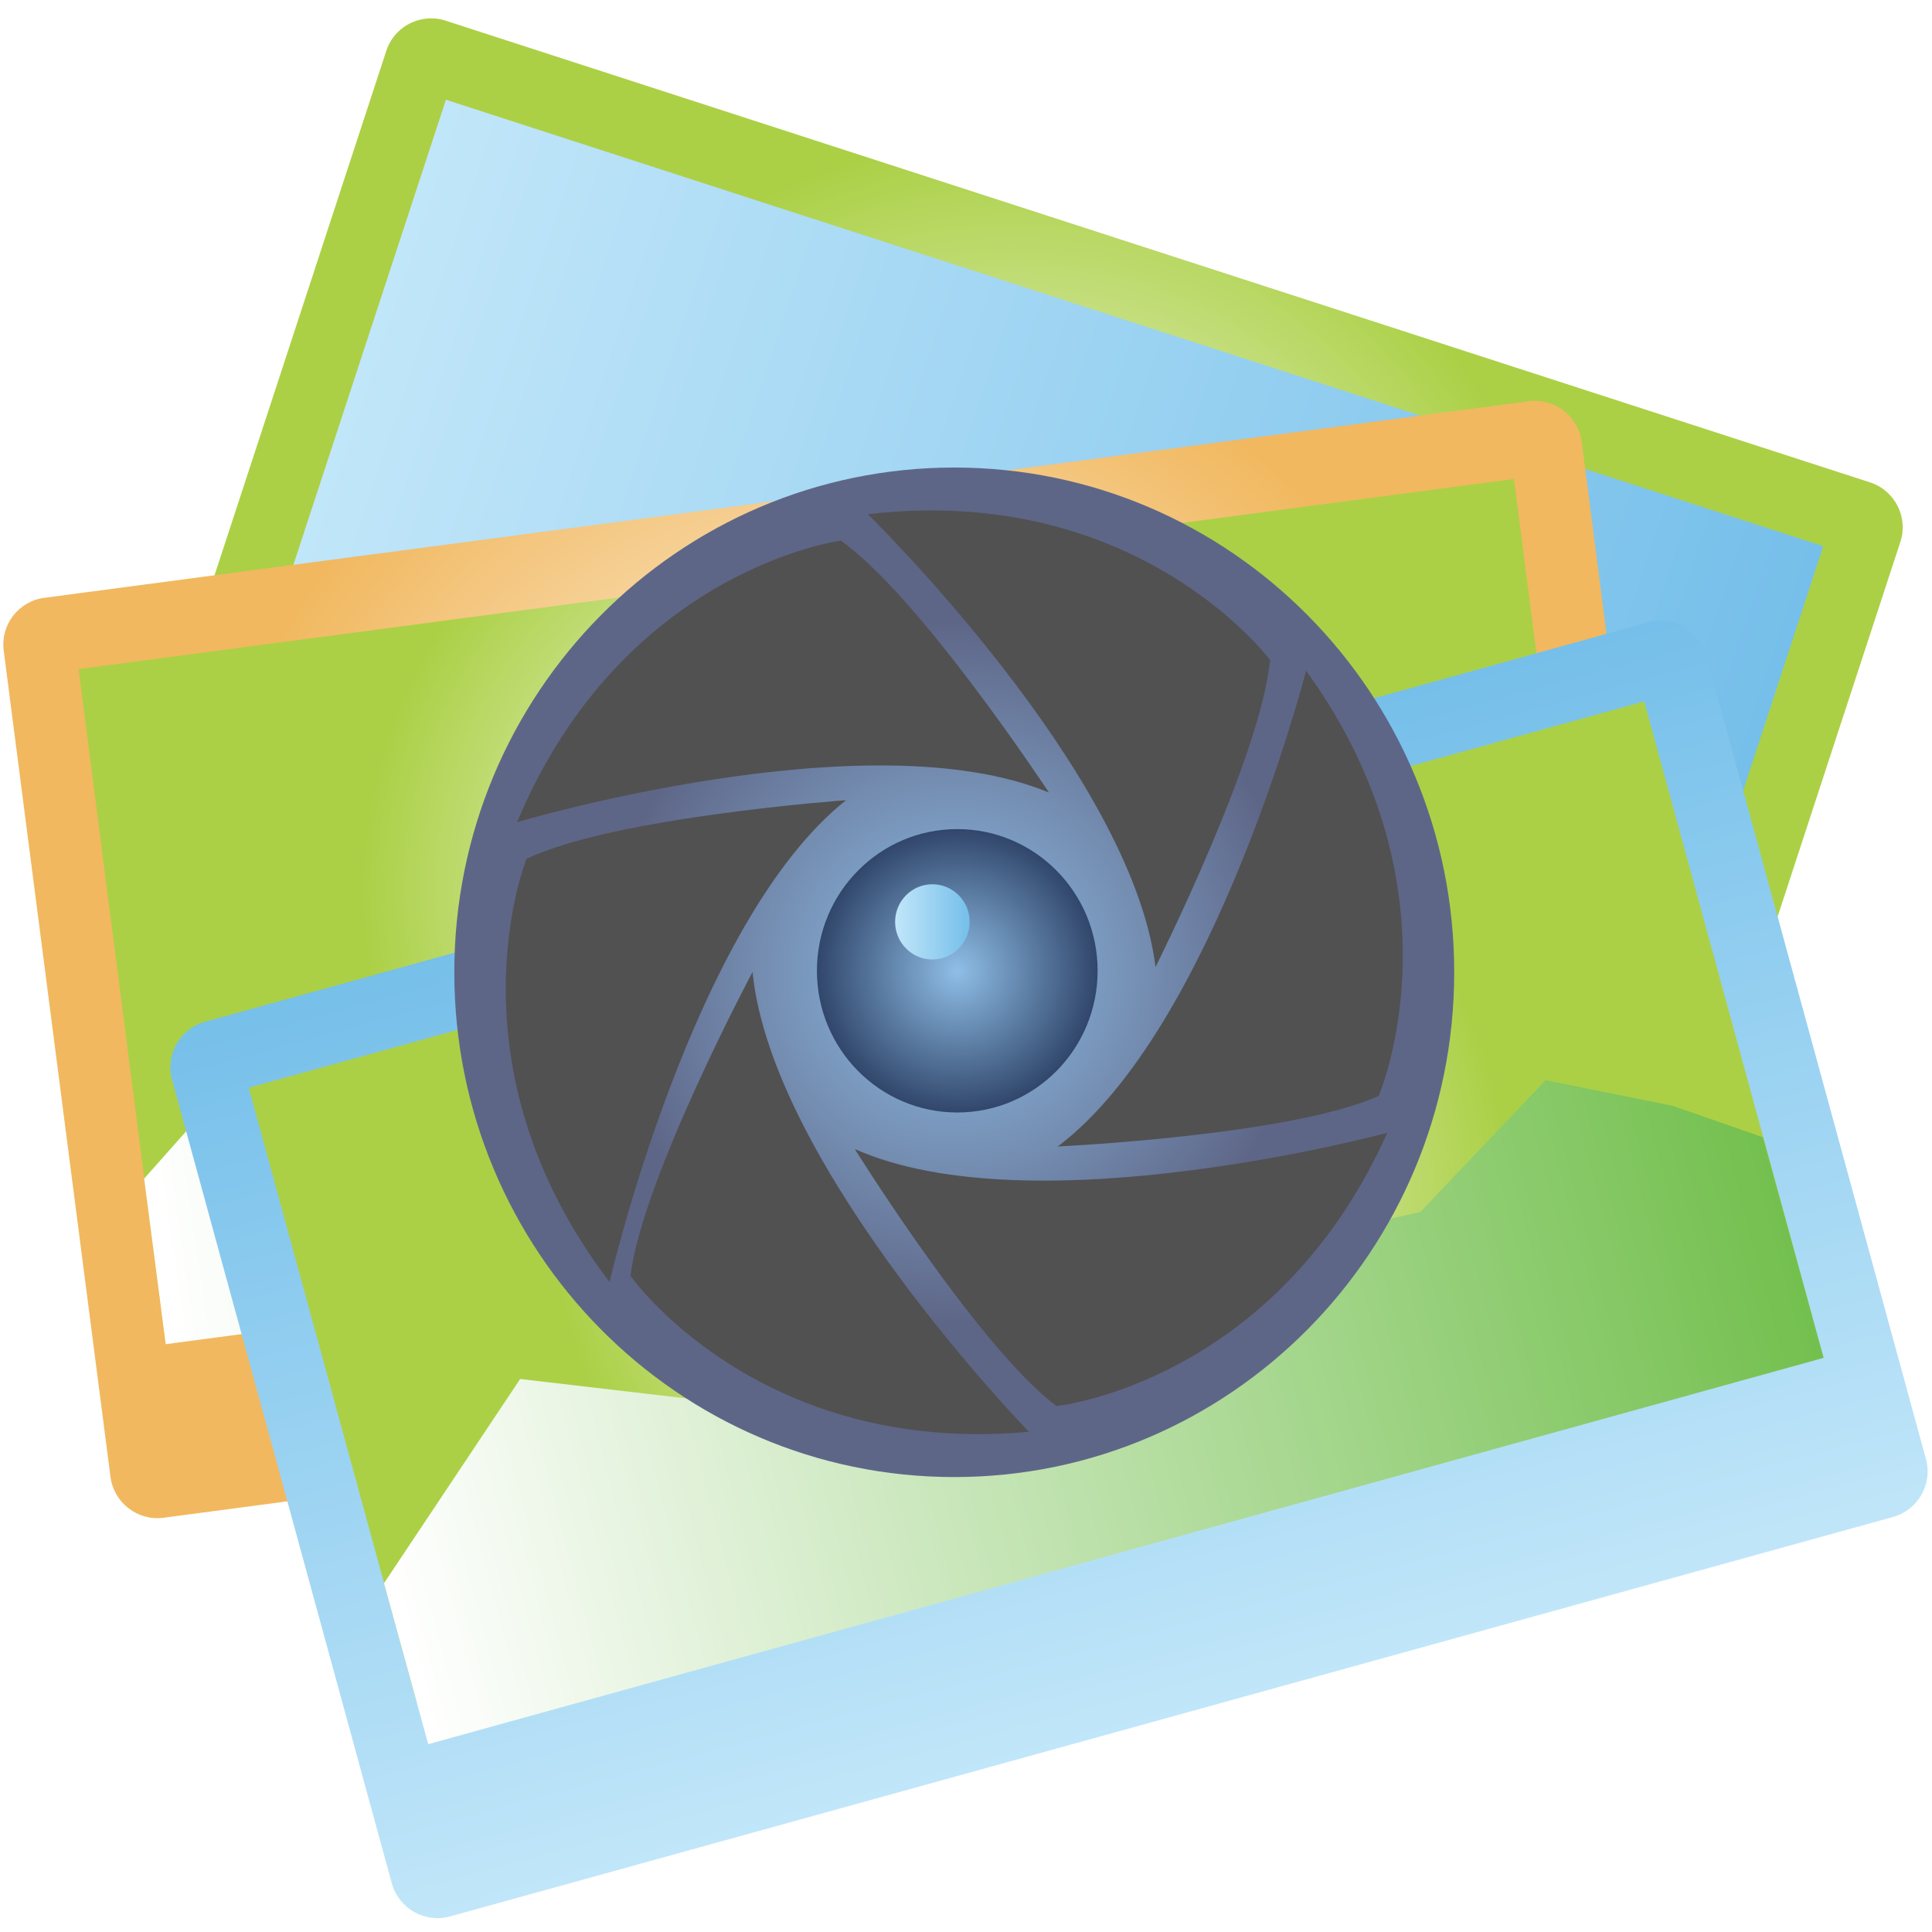
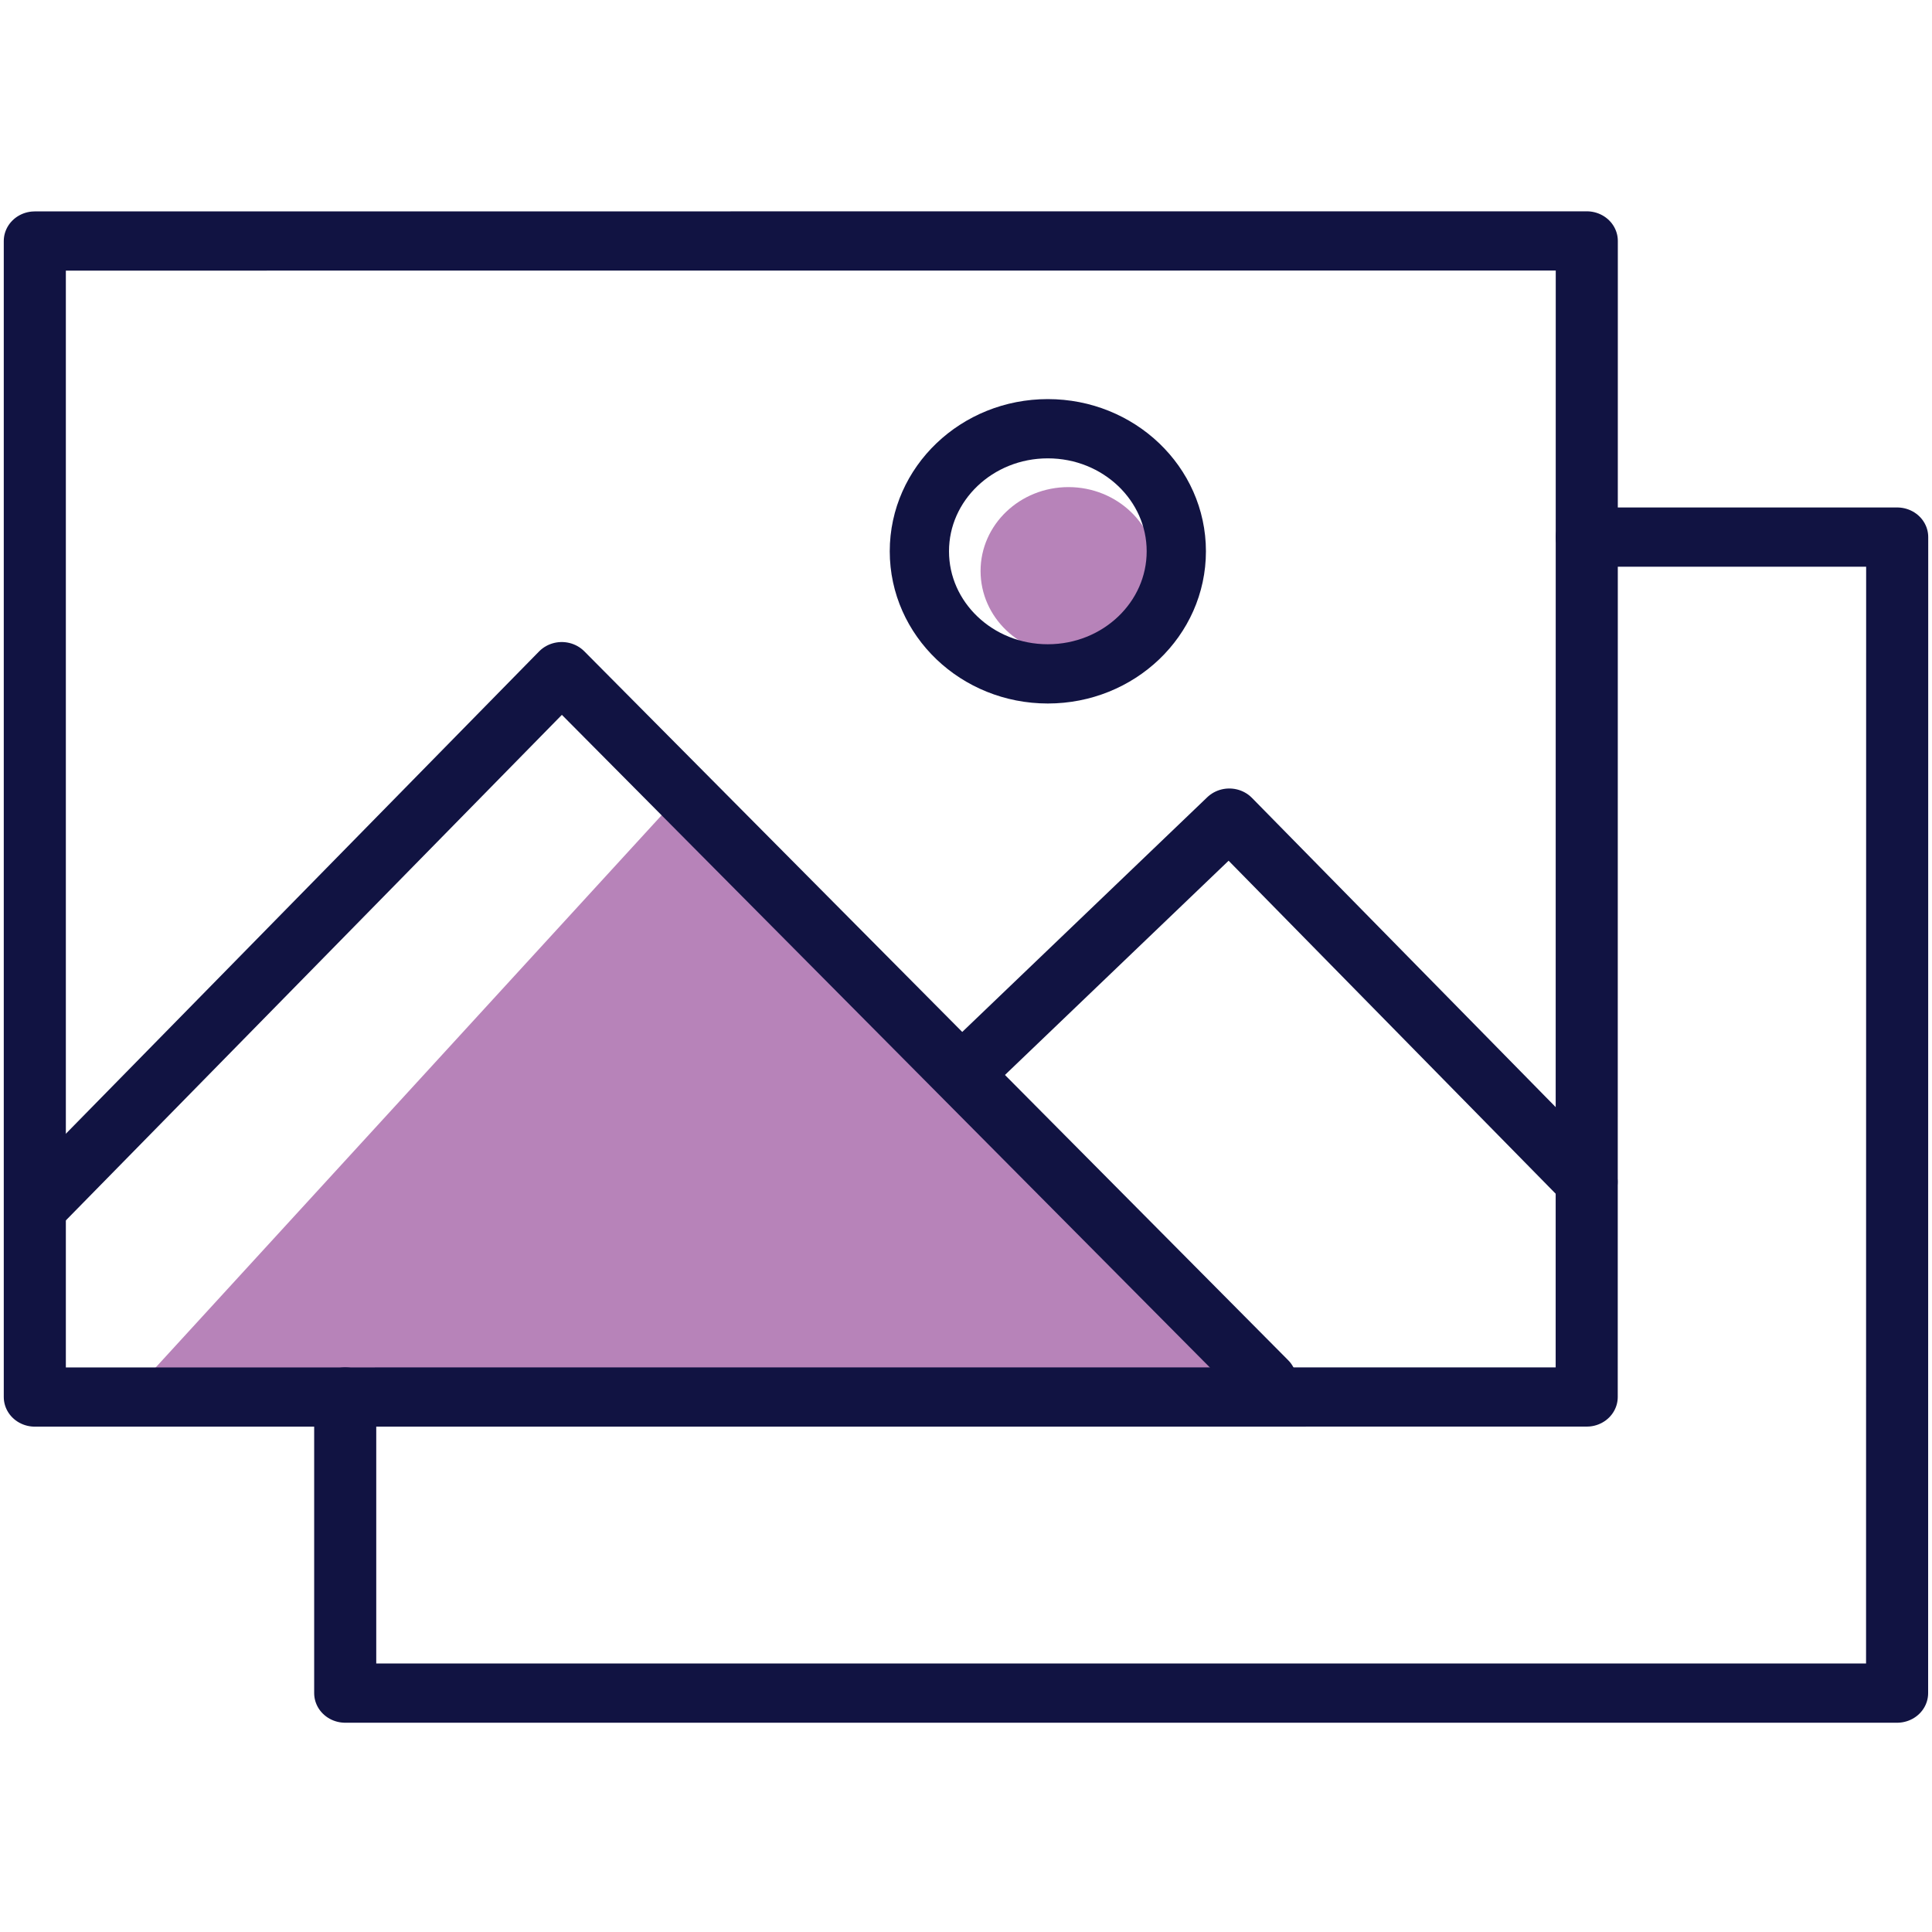
- <svg xmlns="http://www.w3.org/2000/svg" version="1.1" width="30" height="30" id="svg2" xml:space="preserve">
-   <defs id="defs6">
-     <clipPath id="clipPath16">
-       <path d="M 10.832,48.117 4.486,28.742 C 4.288,28.139 4.62,27.484 5.223,27.286 l 0,0 34.849,-11.294 c 0.603,-0.197 1.258,0.135 1.454,0.738 l 0,0 6.347,19.375 c 0.196,0.601 -0.137,1.254 -0.74,1.451 l 0,0 -34.849,11.296 c -0.118,0.039 -0.238,0.057 -0.356,0.057 l 0,0 c -0.485,0 -0.938,-0.309 -1.096,-0.792" id="path18" />
-     </clipPath>
-     <radialGradient cx="0" cy="0" r="1" fx="0" fy="0" id="radialGradient24" gradientUnits="userSpaceOnUse" gradientTransform="matrix(15.16632,-4.950673,-4.950673,-15.16632,26.17969,32.41992)" spreadMethod="pad">
-       <stop id="stop26" style="stop-color:#ffffff;stop-opacity:1" offset="0" />
-       <stop id="stop28" style="stop-color:#abd046;stop-opacity:1" offset="0.853" />
-       <stop id="stop30" style="stop-color:#abd046;stop-opacity:1" offset="1" />
-     </radialGradient>
-     <clipPath id="clipPath38">
-       <path d="M 7.436,32.117 41.133,21.198 45.986,35.996 12.29,46.918 7.436,32.117 z" id="path40" />
-     </clipPath>
-     <linearGradient x1="0" y1="0" x2="1" y2="0" id="linearGradient46" gradientUnits="userSpaceOnUse" gradientTransform="matrix(33.69339,-10.99838,-10.99838,-33.69339,9.865234,39.55469)" spreadMethod="pad">
-       <stop id="stop48" style="stop-color:#c1e6f9;stop-opacity:1" offset="0" />
-       <stop id="stop50" style="stop-color:#75bfea;stop-opacity:1" offset="1" />
-     </linearGradient>
-     <clipPath id="clipPath58">
-       <path d="M 38.781,39.542 2.464,34.733 C 1.834,34.65 1.388,34.069 1.471,33.443 l 0,0 2.613,-20.218 c 0.082,-0.63 0.663,-1.079 1.293,-0.998 l 0,0 36.316,4.81 c 0.629,0.084 1.079,0.664 0.995,1.294 l 0,0 -2.612,20.22 c -0.077,0.577 -0.576,1.001 -1.147,1.001 l 0,0 c -0.049,0 -0.098,-0.003 -0.148,-0.01" id="path60" />
-     </clipPath>
-     <radialGradient cx="0" cy="0" r="1" fx="0" fy="0" id="radialGradient66" gradientUnits="userSpaceOnUse" gradientTransform="matrix(15.82116,2.061202,2.061202,-15.82116,22.08008,25.88525)" spreadMethod="pad">
-       <stop id="stop68" style="stop-color:#ffffff;stop-opacity:1" offset="0" />
-       <stop id="stop70" style="stop-color:#f1b85f;stop-opacity:1" offset="1" />
-     </radialGradient>
-     <clipPath id="clipPath78">
-       <path d="M 3.303,32.989 5.296,17.541 40.41,22.193 38.418,37.641 3.303,32.989 z" id="path80" />
-     </clipPath>
-     <radialGradient cx="0" cy="0" r="1" fx="0" fy="0" id="radialGradient86" gradientUnits="userSpaceOnUse" gradientTransform="matrix(13.58344,1.769668,1.769668,-13.58344,21.85645,27.59082)" spreadMethod="pad">
-       <stop id="stop88" style="stop-color:#ffffff;stop-opacity:1" offset="0" />
-       <stop id="stop90" style="stop-color:#abd046;stop-opacity:1" offset="0.853" />
-       <stop id="stop92" style="stop-color:#abd046;stop-opacity:1" offset="1" />
-     </radialGradient>
-     <clipPath id="clipPath100">
-       <path d="m 31.271,26.023 -15.124,-1.168 -2.169,-1.163 -5.083,1.322 -3.988,-4.49 0.528,-4.05 35.114,4.652 -0.723,5.551 -2.085,1.069 -2.993,1.048 -3.477,-2.771 z" id="path102" />
-     </clipPath>
-     <linearGradient x1="0" y1="0" x2="1" y2="0" id="linearGradient108" gradientUnits="userSpaceOnUse" gradientTransform="matrix(35.12497,4.576128,4.576128,-35.12497,4.889648,20.65332)" spreadMethod="pad">
-       <stop id="stop110" style="stop-color:#ffffff;stop-opacity:1" offset="0" />
-       <stop id="stop112" style="stop-color:#74c04f;stop-opacity:1" offset="1" />
-     </linearGradient>
-     <clipPath id="clipPath120">
-       <path d="M 41.702,34.133 6.396,24.361 C 5.784,24.194 5.423,23.556 5.589,22.946 l 0,0 5.378,-19.665 C 11.136,2.67 11.773,2.306 12.384,2.472 l 0,0 35.307,9.774 c 0.612,0.168 0.975,0.807 0.806,1.419 l 0,0 -5.377,19.664 c -0.14,0.509 -0.606,0.845 -1.113,0.845 l 0,0 c -0.101,0 -0.204,-0.014 -0.305,-0.041" id="path122" />
-     </clipPath>
-     <linearGradient x1="0" y1="0" x2="1" y2="0" id="linearGradient128" gradientUnits="userSpaceOnUse" gradientTransform="matrix(-6.027613,21.95854,21.95854,6.027613,30.05762,7.324219)" spreadMethod="pad">
-       <stop id="stop130" style="stop-color:#c1e6f9;stop-opacity:1" offset="0" />
-       <stop id="stop132" style="stop-color:#75bfea;stop-opacity:1" offset="1" />
-     </linearGradient>
-     <clipPath id="clipPath140">
-       <path d="M 7.466,22.748 11.57,7.723 45.709,17.175 41.605,32.199 7.466,22.748 z" id="path142" />
-     </clipPath>
-     <radialGradient cx="0" cy="0" r="1" fx="0" fy="0" id="radialGradient148" gradientUnits="userSpaceOnUse" gradientTransform="matrix(13.20976,3.626074,3.626074,-13.20976,26.58789,19.96094)" spreadMethod="pad">
-       <stop id="stop150" style="stop-color:#ffffff;stop-opacity:1" offset="0" />
-       <stop id="stop152" style="stop-color:#abd046;stop-opacity:1" offset="0.853" />
-       <stop id="stop154" style="stop-color:#abd046;stop-opacity:1" offset="1" />
-     </radialGradient>
-     <clipPath id="clipPath162">
-       <path d="m 36.128,19.707 -14.818,-3.242 -1.988,-1.452 -5.216,0.609 -3.331,-4.996 1.082,-3.938 34.138,9.451 -1.484,5.397 -2.214,0.771 -3.106,0.625 -3.063,-3.225 z" id="path164" />
-     </clipPath>
-     <linearGradient x1="0" y1="0" x2="1" y2="0" id="linearGradient170" gradientUnits="userSpaceOnUse" gradientTransform="matrix(34.15826,9.376429,9.376429,-34.15826,10.74023,10.75195)" spreadMethod="pad">
-       <stop id="stop172" style="stop-color:#ffffff;stop-opacity:1" offset="0" />
-       <stop id="stop174" style="stop-color:#74c04f;stop-opacity:1" offset="1" />
-     </linearGradient>
-     <clipPath id="clipPath182">
-       <path d="m 12.495,25.573 c 0,-6.821 5.477,-12.35 12.231,-12.35 l 0,0 c 6.755,0 12.231,5.529 12.231,12.35 l 0,0 c 0,6.818 -5.476,12.347 -12.231,12.347 l 0,0 c -6.754,0 -12.231,-5.529 -12.231,-12.347" id="path184" />
-     </clipPath>
-     <radialGradient cx="0" cy="0" r="1" fx="0" fy="0" id="radialGradient190" gradientUnits="userSpaceOnUse" gradientTransform="matrix(12.2309,0,0,-12.34861,24.72607,25.57031)" spreadMethod="pad">
-       <stop id="stop192" style="stop-color:#8fbee6;stop-opacity:1" offset="0" />
-       <stop id="stop194" style="stop-color:#5e6687;stop-opacity:1" offset="0.693" />
-       <stop id="stop196" style="stop-color:#5e6687;stop-opacity:1" offset="1" />
-     </radialGradient>
-     <clipPath id="clipPath204">
-       <path d="m 21.366,25.609 c 0,-1.915 1.538,-3.467 3.433,-3.467 l 0,0 c 1.898,0 3.434,1.552 3.434,3.467 l 0,0 c 0,1.915 -1.536,3.466 -3.434,3.466 l 0,0 c -1.895,0 -3.433,-1.551 -3.433,-3.466" id="path206" />
-     </clipPath>
-     <radialGradient cx="0" cy="0" r="1" fx="0" fy="0" id="radialGradient212" gradientUnits="userSpaceOnUse" gradientTransform="matrix(3.433402,0,0,-3.466446,24.80029,25.60742)" spreadMethod="pad">
-       <stop id="stop214" style="stop-color:#8fbee6;stop-opacity:1" offset="0" />
-       <stop id="stop216" style="stop-color:#31466b;stop-opacity:1" offset="1" />
-     </radialGradient>
-     <clipPath id="clipPath224">
-       <path d="M 0,50 50,50 50,0 0,0 0,50 z" id="path226" />
-     </clipPath>
-     <clipPath id="clipPath256">
-       <path d="m 23.279,26.806 c 0,-0.509 0.408,-0.921 0.912,-0.921 l 0,0 c 0.503,0 0.912,0.412 0.912,0.921 l 0,0 c 0,0.507 -0.409,0.919 -0.912,0.919 l 0,0 c -0.504,0 -0.912,-0.412 -0.912,-0.919" id="path258" />
-     </clipPath>
-     <linearGradient x1="0" y1="0" x2="1" y2="0" id="linearGradient264" gradientUnits="userSpaceOnUse" gradientTransform="matrix(1.823242,0,0,-1.823242,23.2793,26.80518)" spreadMethod="pad">
-       <stop id="stop266" style="stop-color:#c1e6f9;stop-opacity:1" offset="0" />
-       <stop id="stop268" style="stop-color:#75bfea;stop-opacity:1" offset="1" />
-     </linearGradient>
-   </defs>
-   <g transform="matrix(1.25,0,0,-1.25,0,30)" id="g10">
-     <g transform="matrix(0.5077763,0,0,0.5077763,-0.7010915,-1.062833)" id="g12">
-       <g clip-path="url(#clipPath16)" id="g14">
-         <g id="g20">
-           <g id="g22">
-             <path d="M 10.832,48.117 4.486,28.742 C 4.288,28.139 4.62,27.484 5.223,27.286 l 0,0 34.849,-11.294 c 0.603,-0.197 1.258,0.135 1.454,0.738 l 0,0 6.347,19.375 c 0.196,0.601 -0.137,1.254 -0.74,1.451 l 0,0 -34.849,11.296 c -0.118,0.039 -0.238,0.057 -0.356,0.057 l 0,0 c -0.485,0 -0.938,-0.309 -1.096,-0.792" id="path32" style="fill:url(#radialGradient24);stroke:none" />
-           </g>
-         </g>
-       </g>
+ <svg xmlns="http://www.w3.org/2000/svg" xml:space="preserve" style="enable-background:new 0 0 512 512;" viewBox="0 0 512 512" y="0px" x="0px" id="Layer_1" version="1.1">
+   <defs id="defs245">
+ 	
+ 	
+ 	
+ 	
+ 	
+ 	
+ 	
+ 	
+ </defs>
+   <style id="style218" type="text/css">
+ 	.st0{opacity:0.6;fill:#B783B9;}
+ 	.st1{fill:#B783B9;}
+ 	.st2{fill:none;stroke:#111342;stroke-width:13.85;stroke-linecap:round;stroke-linejoin:round;stroke-miterlimit:10;}
+ </style>
+   <g transform="matrix(1.133723,0,0,1.133723,-0.1337226,-32.7138)" id="g286">
+     <polyline id="polyline222" points="40.66,355.09 162.7,215.46 294.35,351.25  " class="st1" transform="matrix(1.047736,0,0,0.9995363,-12.42674,0.4910776)" />
+     <polyline id="polyline224" points="20.71,310.01 137.3,185.45 294.35,351.25  " class="st2" transform="matrix(1.047736,0,0,0.9995363,-12.42674,0.4910776)" />
+     <g id="g228" transform="matrix(1.047736,0,0,0.9995363,-12.42674,0.4910776)">
+       <polygon id="polygon226" points="19.74,355.09 19.74,84.74 365.99,84.72 365.97,355.08 " class="st2" />
    </g>
-     <g transform="matrix(0.5077763,0,0,0.5077763,-0.7010915,-1.062833)" id="g34">
-       <g clip-path="url(#clipPath38)" id="g36">
-         <g id="g42">
-           <g id="g44">
-             <path d="M 7.436,32.117 41.133,21.198 45.986,35.996 12.29,46.918 7.436,32.117 z" id="path52" style="fill:url(#linearGradient46);stroke:none" />
-           </g>
-         </g>
-       </g>
+     <g id="g232" transform="matrix(1.047736,0,0,0.9995363,-12.42674,0.4910776)">
+       <polyline id="polyline230" points="365.99,153.98 435.24,153.98 435.22,424.33 88.99,424.33 88.99,355.08   " class="st2" />
    </g>
-     <g transform="matrix(0.5077763,0,0,0.5077763,-0.7010915,-1.062833)" id="g54">
-       <g clip-path="url(#clipPath58)" id="g56">
-         <g id="g62">
-           <g id="g64">
-             <path d="M 38.781,39.542 2.464,34.733 C 1.834,34.65 1.388,34.069 1.471,33.443 l 0,0 2.613,-20.218 c 0.082,-0.63 0.663,-1.079 1.293,-0.998 l 0,0 36.316,4.81 c 0.629,0.084 1.079,0.664 0.995,1.294 l 0,0 -2.612,20.22 c -0.077,0.577 -0.576,1.001 -1.147,1.001 l 0,0 c -0.049,0 -0.098,-0.003 -0.148,-0.01" id="path72" style="fill:url(#radialGradient66);stroke:none" />
-           </g>
-         </g>
-       </g>
-     </g>
-     <g transform="matrix(0.5077763,0,0,0.5077763,-0.7010915,-1.062833)" id="g74">
-       <g clip-path="url(#clipPath78)" id="g76">
-         <g id="g82">
-           <g id="g84">
-             <path d="M 3.303,32.989 5.296,17.541 40.41,22.193 38.418,37.641 3.303,32.989 z" id="path94" style="fill:url(#radialGradient86);stroke:none" />
-           </g>
-         </g>
-       </g>
-     </g>
-     <g transform="matrix(0.5077763,0,0,0.5077763,-0.7010915,-1.062833)" id="g96">
-       <g clip-path="url(#clipPath100)" id="g98">
-         <g id="g104">
-           <g id="g106">
-             <path d="m 31.271,26.023 -15.124,-1.168 -2.169,-1.163 -5.083,1.322 -3.988,-4.49 0.528,-4.05 35.114,4.652 -0.723,5.551 -2.085,1.069 -2.993,1.048 -3.477,-2.771 z" id="path114" style="fill:url(#linearGradient108);stroke:none" />
-           </g>
-         </g>
-       </g>
-     </g>
-     <g transform="matrix(0.5077763,0,0,0.5077763,-0.7010915,-1.062833)" id="g116">
-       <g clip-path="url(#clipPath120)" id="g118">
-         <g id="g124">
-           <g id="g126">
-             <path d="M 41.702,34.133 6.396,24.361 C 5.784,24.194 5.423,23.556 5.589,22.946 l 0,0 5.378,-19.665 C 11.136,2.67 11.773,2.306 12.384,2.472 l 0,0 35.307,9.774 c 0.612,0.168 0.975,0.807 0.806,1.419 l 0,0 -5.377,19.664 c -0.14,0.509 -0.606,0.845 -1.113,0.845 l 0,0 c -0.101,0 -0.204,-0.014 -0.305,-0.041" id="path134" style="fill:url(#linearGradient128);stroke:none" />
-           </g>
-         </g>
-       </g>
-     </g>
-     <g transform="matrix(0.5077763,0,0,0.5077763,-0.7010915,-1.062833)" id="g136">
-       <g clip-path="url(#clipPath140)" id="g138">
-         <g id="g144">
-           <g id="g146">
-             <path d="M 7.466,22.748 11.57,7.723 45.709,17.175 41.605,32.199 7.466,22.748 z" id="path156" style="fill:url(#radialGradient148);stroke:none" />
-           </g>
-         </g>
-       </g>
-     </g>
-     <g transform="matrix(0.5077763,0,0,0.5077763,-0.7010915,-1.062833)" id="g158">
-       <g clip-path="url(#clipPath162)" id="g160">
-         <g id="g166">
-           <g id="g168">
-             <path d="m 36.128,19.707 -14.818,-3.242 -1.988,-1.452 -5.216,0.609 -3.331,-4.996 1.082,-3.938 34.138,9.451 -1.484,5.397 -2.214,0.771 -3.106,0.625 -3.063,-3.225 z" id="path176" style="fill:url(#linearGradient170);stroke:none" />
-           </g>
-         </g>
-       </g>
-     </g>
-     <g transform="matrix(0.5077763,0,0,0.5077763,-0.7010915,-1.062833)" id="g178">
-       <g clip-path="url(#clipPath182)" id="g180">
-         <g id="g186">
-           <g id="g188">
-             <path d="m 12.495,25.573 c 0,-6.821 5.477,-12.35 12.231,-12.35 l 0,0 c 6.755,0 12.231,5.529 12.231,12.35 l 0,0 c 0,6.818 -5.476,12.347 -12.231,12.347 l 0,0 c -6.754,0 -12.231,-5.529 -12.231,-12.347" id="path198" style="fill:url(#radialGradient190);stroke:none" />
-           </g>
-         </g>
-       </g>
-     </g>
-     <g transform="matrix(0.5077763,0,0,0.5077763,-0.7010915,-1.062833)" id="g200">
-       <g clip-path="url(#clipPath204)" id="g202">
-         <g id="g208">
-           <g id="g210">
-             <path d="m 21.366,25.609 c 0,-1.915 1.538,-3.467 3.433,-3.467 l 0,0 c 1.898,0 3.434,1.552 3.434,3.467 l 0,0 c 0,1.915 -1.536,3.466 -3.434,3.466 l 0,0 c -1.895,0 -3.433,-1.551 -3.433,-3.466" id="path218" style="fill:url(#radialGradient212);stroke:none" />
-           </g>
-         </g>
-       </g>
-     </g>
-     <g transform="matrix(0.5077763,0,0,0.5077763,-0.7010915,-1.062833)" id="g220">
-       <g clip-path="url(#clipPath224)" id="g222">
-         <g transform="translate(14.2612,28.3467)" id="g228">
-           <path d="m 0,0 c 0,0 -2.03,-5.023 2.032,-10.354 0,0 2.031,8.816 5.787,11.79 C 7.819,1.436 2.134,1.025 0,0" id="path230" style="fill:#515152;fill-opacity:1;fill-rule:nonzero;stroke:none" />
-         </g>
-         <g transform="translate(21.9521,36.1318)" id="g232">
-           <path d="m 0,0 c 0,0 -5.33,-0.692 -7.922,-6.888 0,0 8.599,2.561 13.013,0.725 0,0 -3.155,4.794 -5.091,6.163" id="path234" style="fill:#515152;fill-opacity:1;fill-rule:nonzero;stroke:none" />
-         </g>
-         <g transform="translate(32.4521,33.2109)" id="g236">
-           <path d="m 0,0 c 0,0 -3.223,4.342 -9.841,3.567 0,0 6.445,-6.293 7.039,-11.077 0,0 2.576,5.136 2.802,7.51" id="path238" style="fill:#515152;fill-opacity:1;fill-rule:nonzero;stroke:none" />
-         </g>
-         <g transform="translate(35.1094,22.5479)" id="g240">
-           <path d="m 0,0 c 0,0 2.155,4.971 -1.776,10.403 0,0 -2.247,-8.762 -6.076,-11.641 0,0 5.694,0.266 7.852,1.238" id="path242" style="fill:#515152;fill-opacity:1;fill-rule:nonzero;stroke:none" />
-         </g>
-         <g transform="translate(27.2285,14.96)" id="g244">
-           <path d="m 0,0 c 0,0 5.345,0.556 8.092,6.686 0,0 -8.662,-2.345 -13.029,-0.398 0,0 3.037,-4.871 4.937,-6.288" id="path246" style="fill:#515152;fill-opacity:1;fill-rule:nonzero;stroke:none" />
-         </g>
-         <g transform="translate(16.8047,18.1436)" id="g248">
-           <path d="m 0,0 c 0,0 3.114,-4.422 9.749,-3.813 0,0 -6.288,6.454 -6.763,11.249 C 2.986,7.436 0.285,2.367 0,0" id="path250" style="fill:#515152;fill-opacity:1;fill-rule:nonzero;stroke:none" />
-         </g>
-       </g>
-     </g>
-     <g transform="matrix(0.5077763,0,0,0.5077763,-0.7010915,-1.062833)" id="g252">
-       <g clip-path="url(#clipPath256)" id="g254">
-         <g id="g260">
-           <g id="g262">
-             <path d="m 23.279,26.806 c 0,-0.509 0.408,-0.921 0.912,-0.921 l 0,0 c 0.503,0 0.912,0.412 0.912,0.921 l 0,0 c 0,0.507 -0.409,0.919 -0.912,0.919 l 0,0 c -0.504,0 -0.912,-0.412 -0.912,-0.919" id="path270" style="fill:url(#linearGradient264);stroke:none" />
-           </g>
-         </g>
-       </g>
-     </g>
+     <polyline id="polyline234" points="227.95,278.22 286.23,219.7 365.95,304.78  " class="st2" transform="matrix(1.047736,0,0,0.9995363,-12.42674,0.4910776)" />
+     <path id="path236" d="m 270.441,162.326 c 0,10.835 -9.199,19.621 -20.567,19.621 -11.347,0 -20.546,-8.786 -20.546,-19.621 0,-10.825 9.199,-19.611 20.546,-19.611 11.368,0.01 20.567,8.796 20.567,19.611 z" class="st1" style="stroke-width:1.023" />
+     <path id="path238" d="m 275.082,157.718 c 0,15.823 -13.442,28.657 -30.039,28.657 -16.575,0 -30.018,-12.834 -30.018,-28.657 0,-15.813 13.442,-28.647 30.018,-28.647 16.596,0 30.039,12.834 30.039,28.647 z" class="st2" />
  </g>
</svg>
